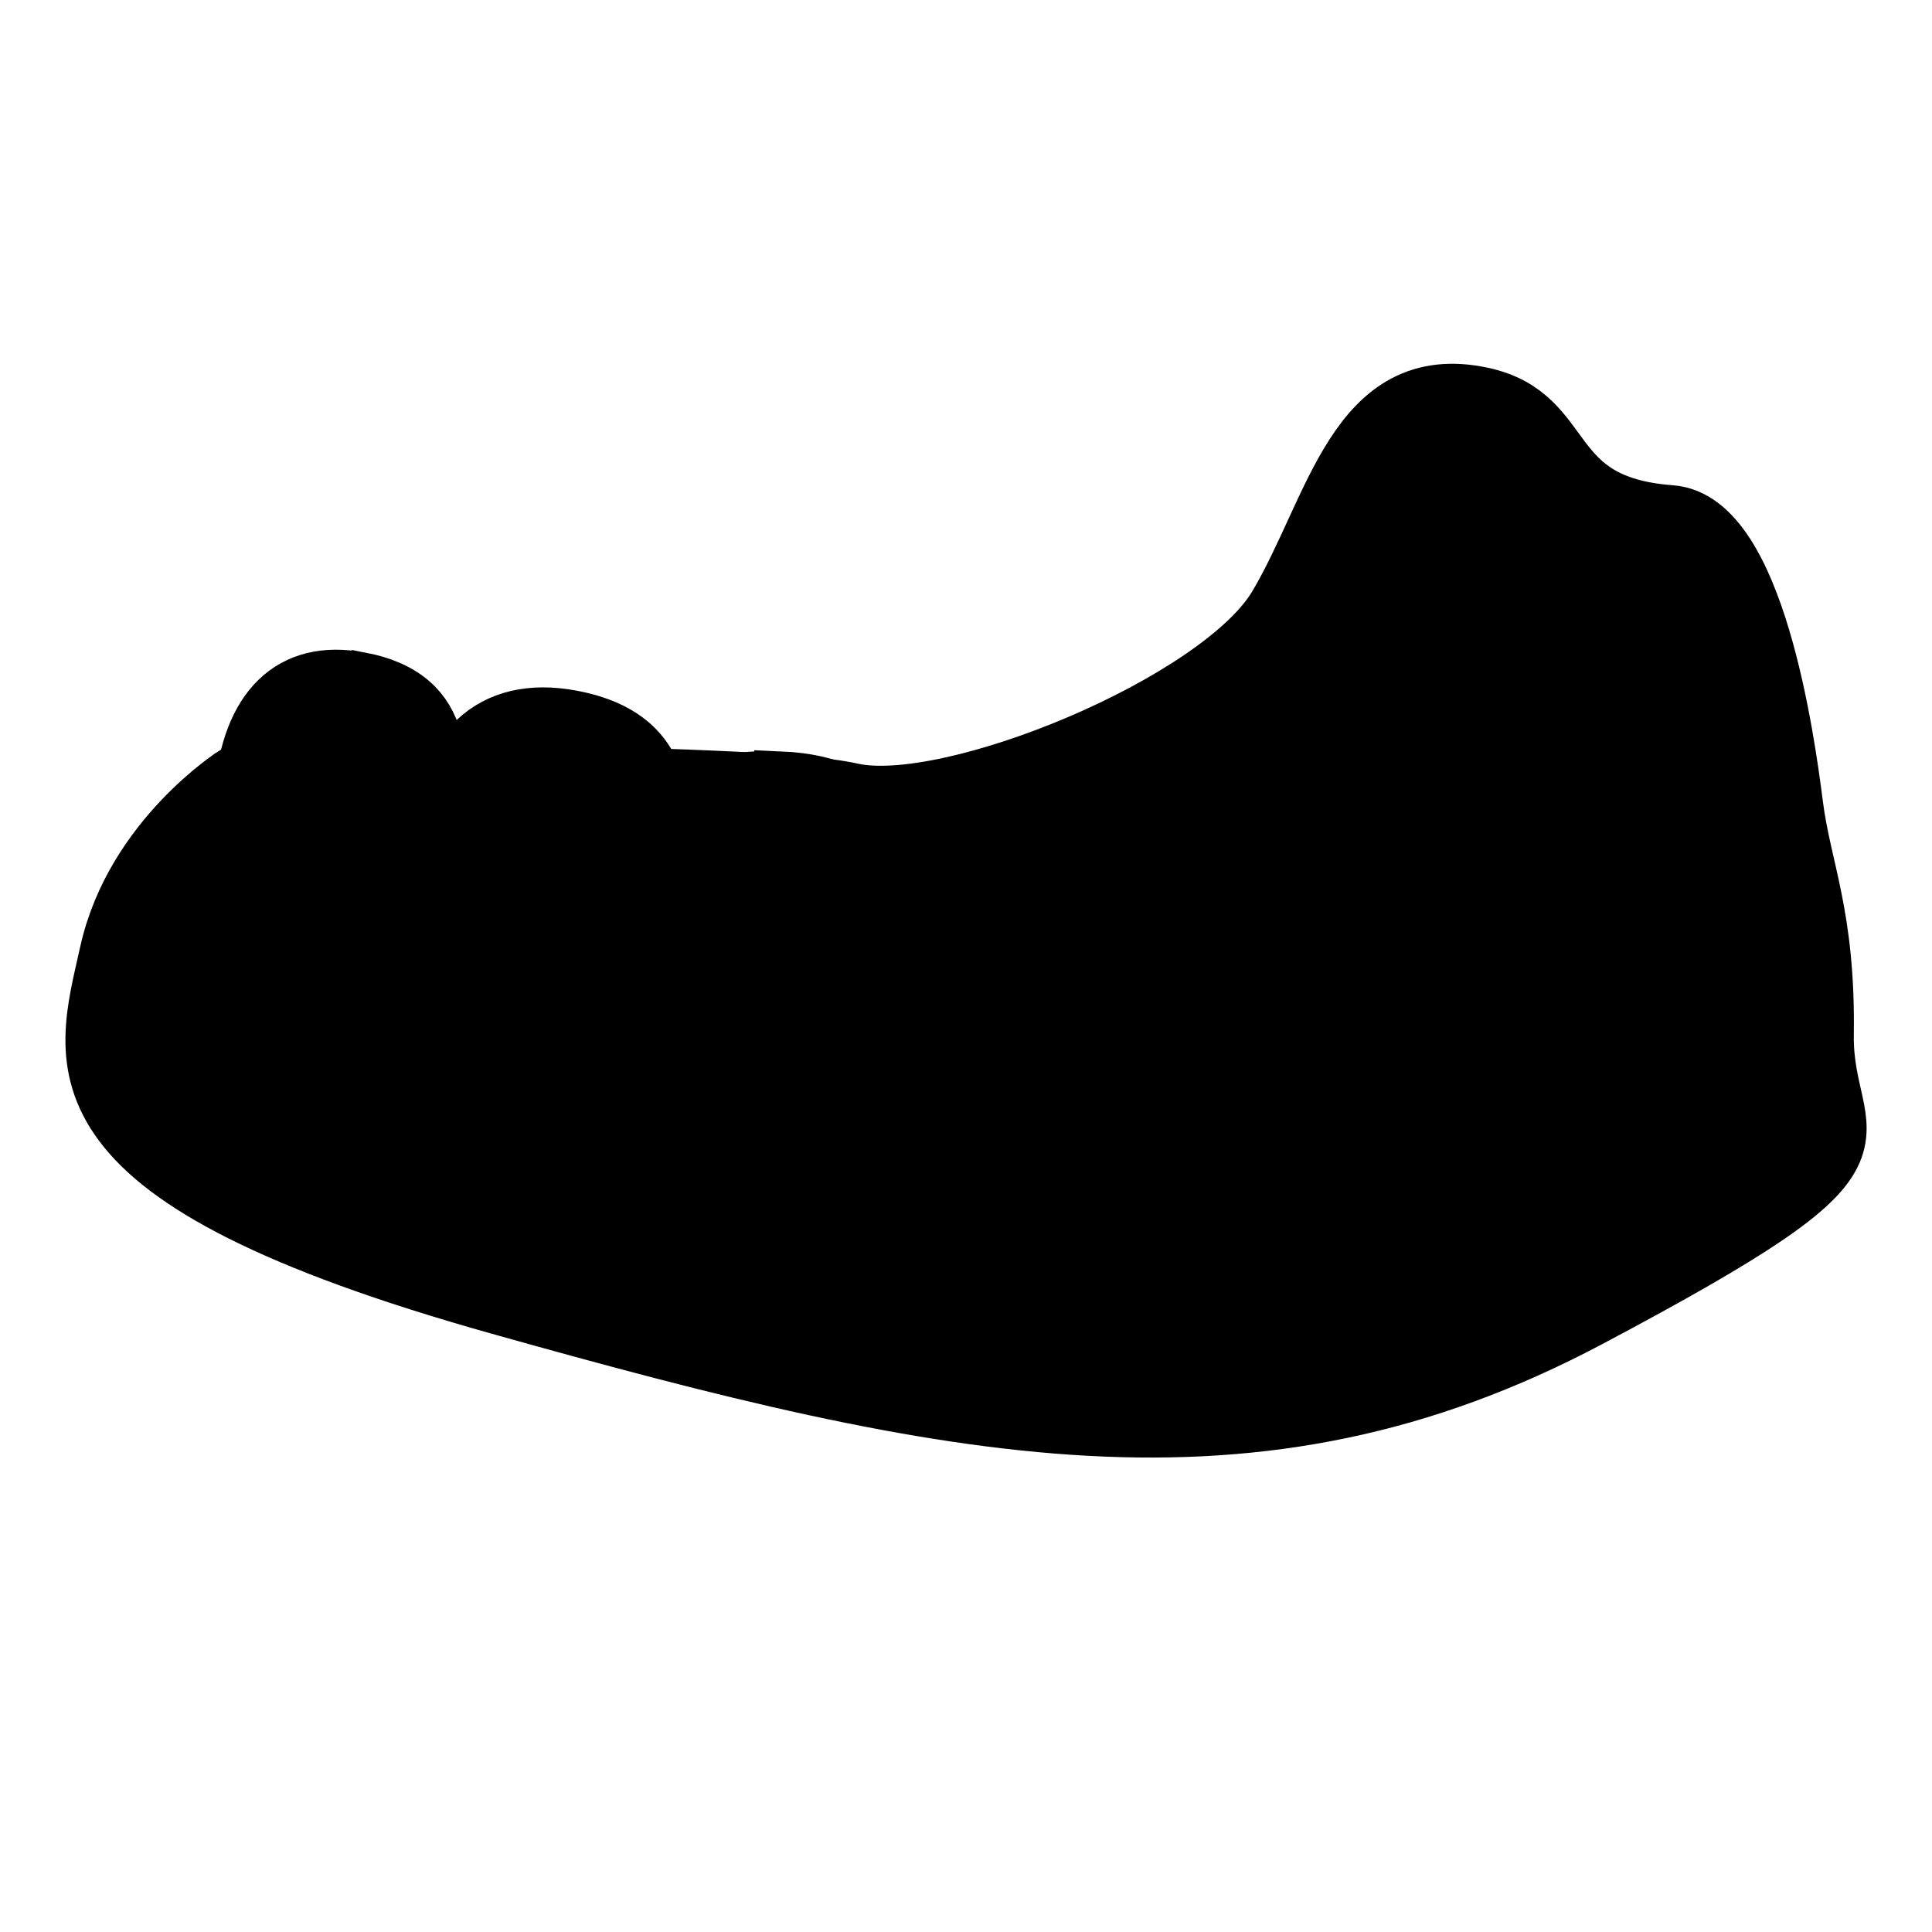
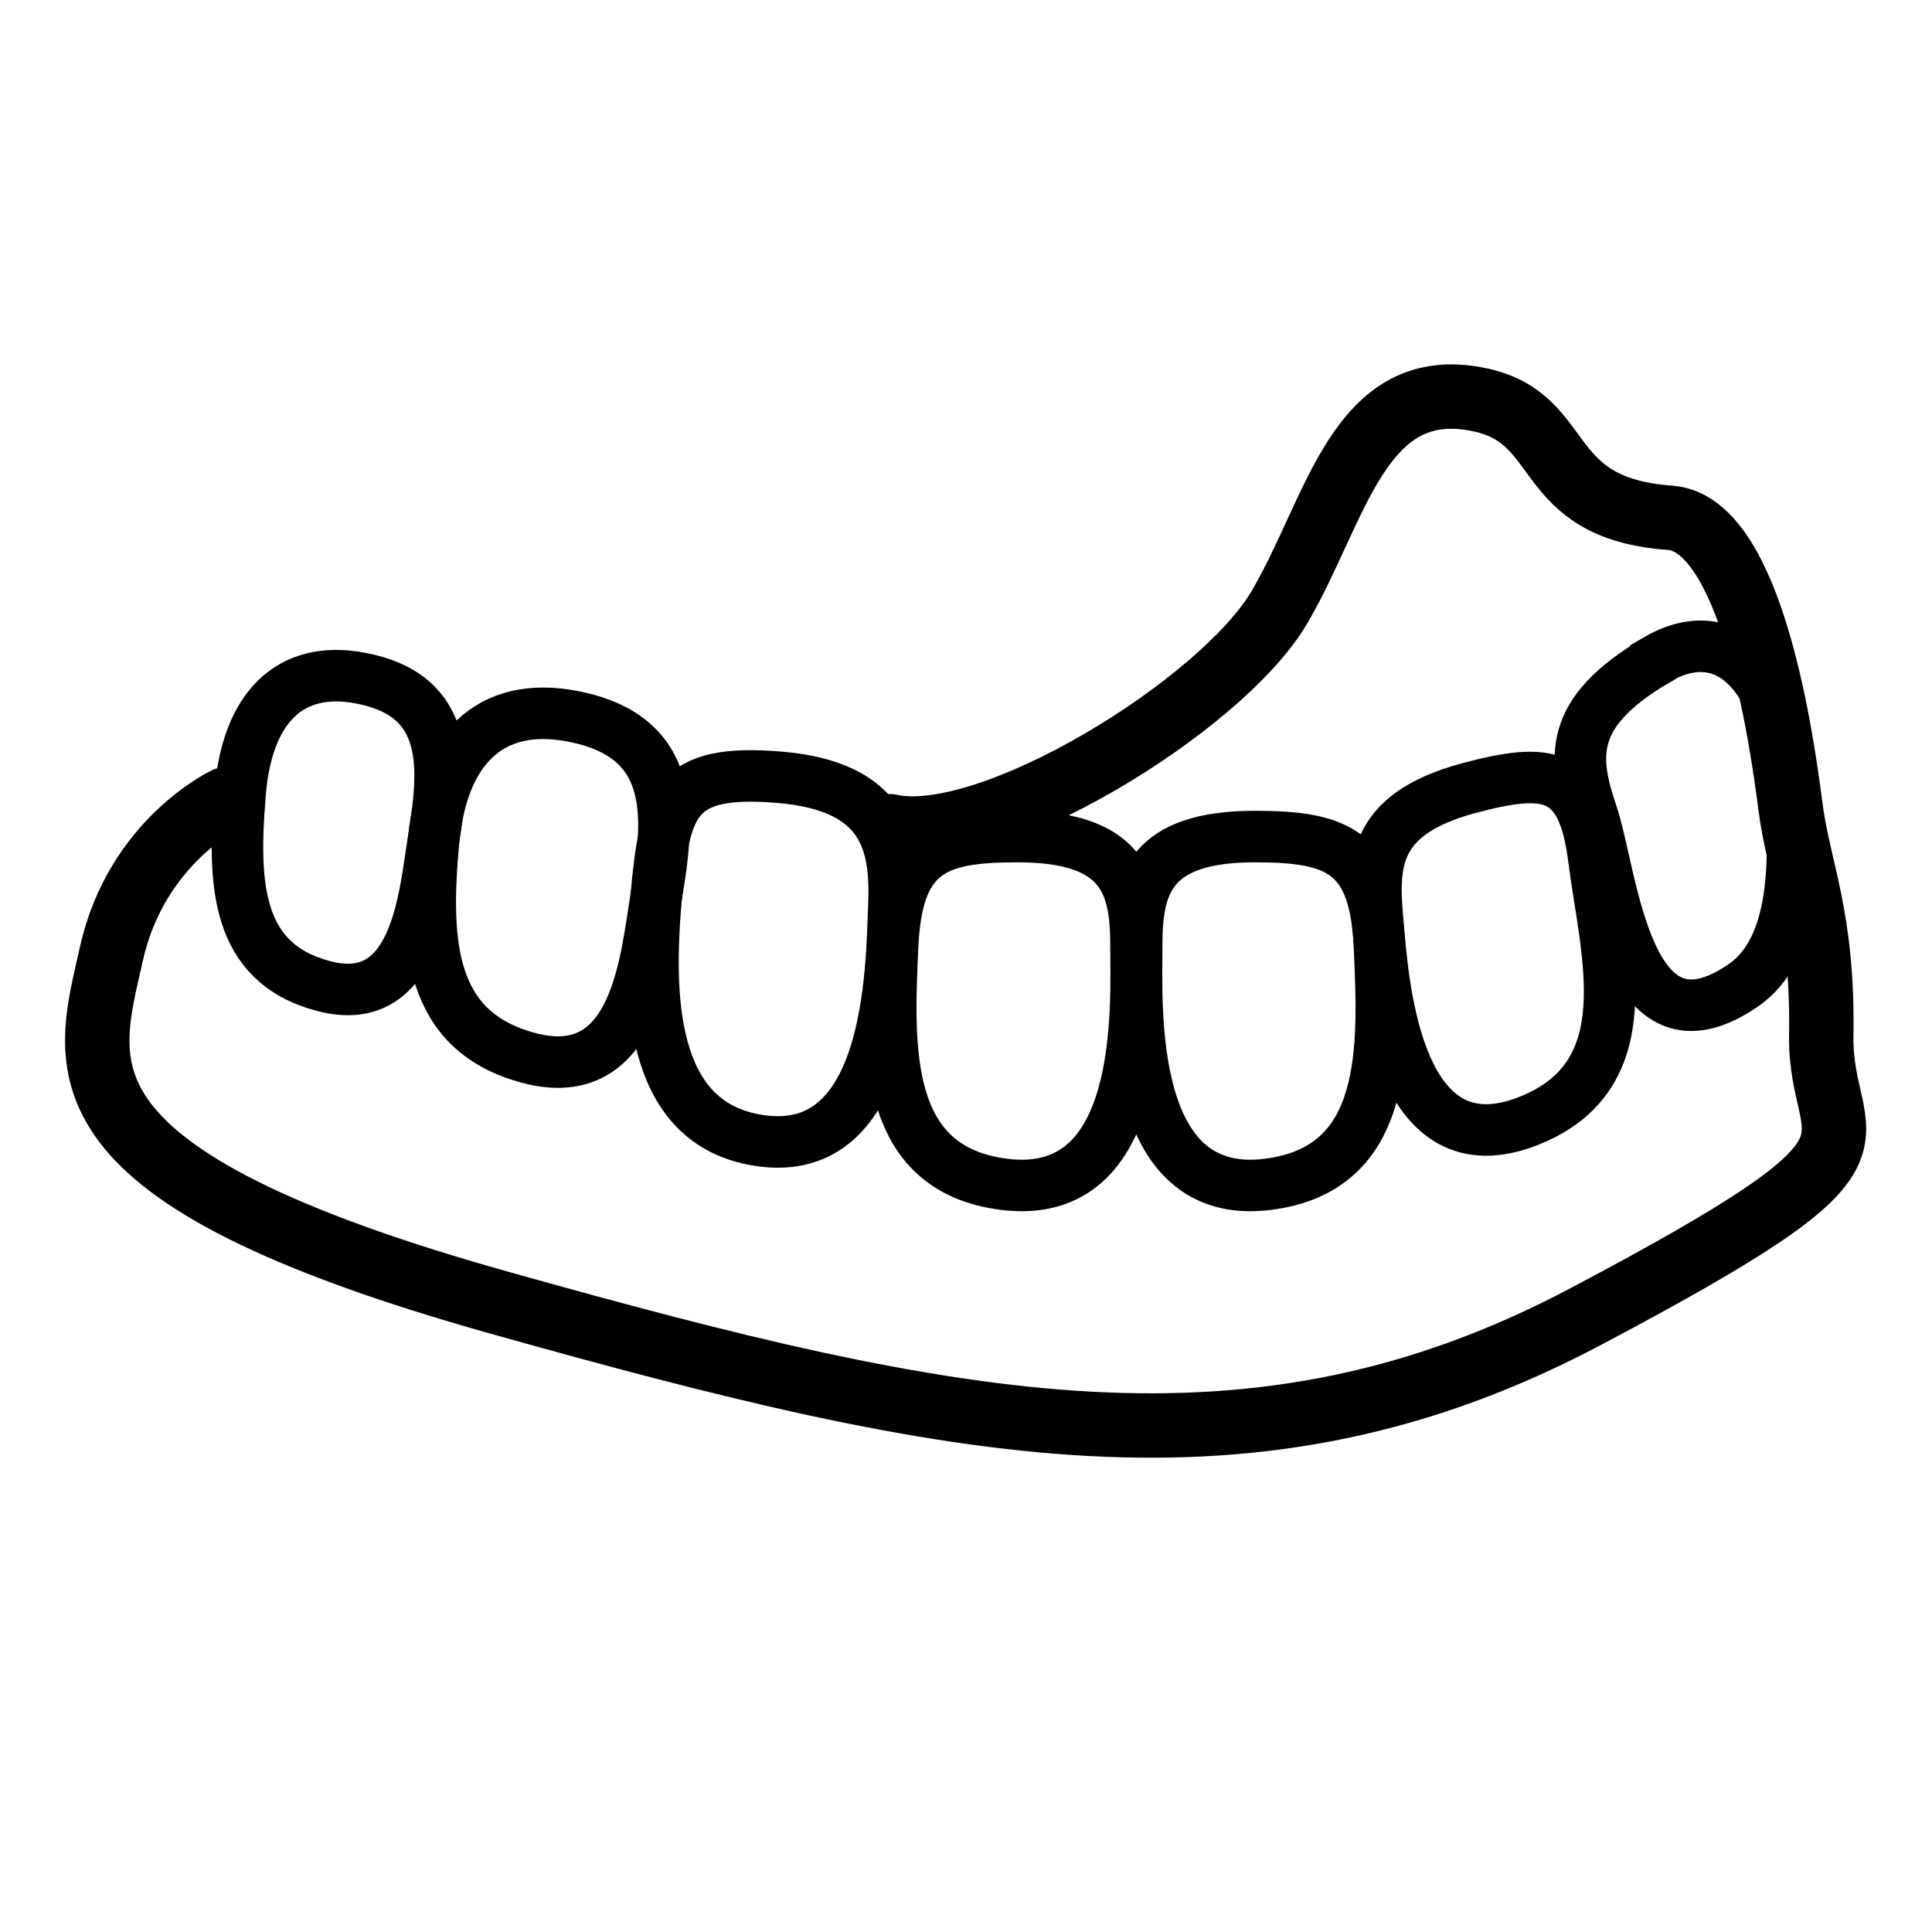
- <svg xmlns="http://www.w3.org/2000/svg" id="_圖層_2" data-name="圖層 2" viewBox="0 0 300 300">
+ <svg xmlns="http://www.w3.org/2000/svg" id="_圖層_2" version="1.1" viewBox="0 0 300 300">
  <defs>
    <style>
-       .cls-1 {
+       .st0, .st1, .st2 {
        fill: none;
      }

-       .cls-2 {
-         fill: color-mix(in srgb, currentColor 14%, transparent);
-         stroke-width: 8px;
+       .st1 {
+         stroke-width: 10px;
      }

-       .cls-2, .cls-3 {
-         stroke: currentColor;
+       .st1, .st2 {
+         stroke: #000;
        stroke-linecap: round;
        stroke-miterlimit: 10;
      }

-       .cls-3 {
-         fill: color-mix(in srgb, currentColor 14%, transparent);
-         stroke-width: 10px;
+       .st2 {
+         stroke-width: 8px;
      }
    </style>
  </defs>
-   <g id="_圖層_1-2" data-name="圖層 1">
-     <g>
-       <g>
-         <path class="cls-3" d="M36.88,120.67s-15.65,9.88-19.53,27.37-10.61,34.31,60.3,54.23c70.91,19.93,116.97,29.5,168.72,2.07,51.76-27.43,36.23-25.36,36.49-43.73.26-18.37-3.49-25.47-4.77-35.58-1.28-10.11-5.98-43.75-18.67-44.69-20.5-1.52-15.61-15.35-29.35-18.33-19.04-4.13-22.26,17.08-31.31,32.35s-51.22,32.57-66.63,29.1c-15.41-3.48-95.25-2.78-95.25-2.78Z" />
-         <path class="cls-2" d="M158.02,129.9c16.39,0,18.41,7.44,18.41,16.95s1.56,39.87-20.46,37.07c-18.86-2.4-18.01-21.24-17.29-36.99.67-14.58,6.4-17.03,19.33-17.03Z" />
-         <path class="cls-2" d="M121.12,120.67c16.38.7,18.08,10.54,17.67,20.04s-.27,40.56-22.02,36.17c-15.84-3.2-16.3-21.99-14.9-37.69,1.29-14.54,6.32-19.06,19.25-18.51Z" />
-         <path class="cls-2" d="M88.77,111.17c16.38,3.06,15.15,15.65,13.09,28.02-1.56,9.38-2.86,29.47-19.71,25.07-15.64-4.08-16.3-17.76-14.9-33.46,1.29-14.54,8.8-22,21.52-19.63Z" />
-         <path class="cls-2" d="M56.01,105.26c14.21,2.73,13.13,14.06,11.32,25.19-1.37,8.44-2.52,26.52-17.14,22.59-13.56-3.65-14.12-15.95-12.89-30.08,1.14-13.08,7.67-19.81,18.7-17.69Z" />
-         <path class="cls-2" d="M194.89,129.9c-16.39,0-18.41,7.44-18.41,16.95s-1.56,39.87,20.45,37.07c18.86-2.4,18.01-21.24,17.28-36.99-.67-14.58-6.4-17.03-19.33-17.03Z" />
-         <path class="cls-2" d="M228.01,122.36c-15.52,4.22-16.1,12.42-15.39,21.49s4.25,38.42,24.88,30.09c17.67-7.14,11.86-25.75,9.99-40.58-1.73-13.73-7.24-14.32-19.48-10.99Z" />
-         <path class="cls-2" d="M257.09,102.62c-13.75,8.14-14.94,13.08-12.05,21.71,3.32,9.9,7.29,41.28,25.66,28.74,8.16-5.57,8.6-19.65,6.73-34.48-1.73-13.73-9.42-22.44-20.34-15.97Z" />
-       </g>
-       <rect class="cls-1" width="300" height="300" />
-     </g>
-   </g>
+   <path class="st1" d="M35.1,124.1s-13.9,6.5-17.8,24-10.6,34.3,60.3,54.2c70.9,19.9,117,29.5,168.7,2.1,51.8-27.4,36.2-25.4,36.5-43.7.3-18.4-3.5-25.5-4.8-35.6s-6-43.8-18.7-44.7c-20.5-1.5-15.6-15.3-29.4-18.3-19-4.1-22.3,17.1-31.3,32.3s-45,37.3-60.4,33.9" />
+   <path class="st2" d="M158,129.9c16.4,0,18.4,7.4,18.4,16.9s1.6,39.9-20.5,37.1c-18.9-2.4-18-21.2-17.3-37,.7-14.6,6.4-17,19.3-17h0Z" />
+   <path class="st2" d="M138.8,140.7c-.4,9.5-.3,40.6-22,36.2-15.8-3.2-16.3-22-14.9-37.7,1.3-14.5,2.7-19.9,19.2-18.5s18.1,10.5,17.7,20Z" />
+   <path class="st2" d="M88.8,111.2c16.4,3.1,15.2,15.7,13.1,28-1.6,9.4-2.9,29.5-19.7,25.1-15.6-4.1-16.3-17.8-14.9-33.5,1.3-14.5,8.8-22,21.5-19.6h0Z" />
+   <path class="st2" d="M56,105.3c14.2,2.7,13.1,14.1,11.3,25.2-1.4,8.4-2.5,26.5-17.1,22.6-13.6-3.6-14.1-15.9-12.9-30.1,1.1-13.1,7.7-19.8,18.7-17.7h0Z" />
+   <path class="st2" d="M194.9,129.9c-16.4,0-18.4,7.4-18.4,16.9s-1.6,39.9,20.4,37.1c18.9-2.4,18-21.2,17.3-37-.7-14.6-6.4-17-19.3-17h0Z" />
+   <path class="st2" d="M228,122.4c-15.5,4.2-14.8,12.4-14,21.5s2.9,38.4,23.5,30.1c17.7-7.1,11.9-25.8,10-40.6-1.7-13.7-7.2-14.3-19.5-11h0Z" />
+   <path class="st2" d="M257.1,102.6c-13.8,8.1-12.8,15.2-9.9,23.8,3.3,9.9,5.2,39.2,23.5,26.6,8.2-5.6,8.6-19.6,6.7-34.5-1.7-13.7-9.4-22.4-20.3-16Z" />
+   <rect class="st0" width="300" height="300" />
</svg>
